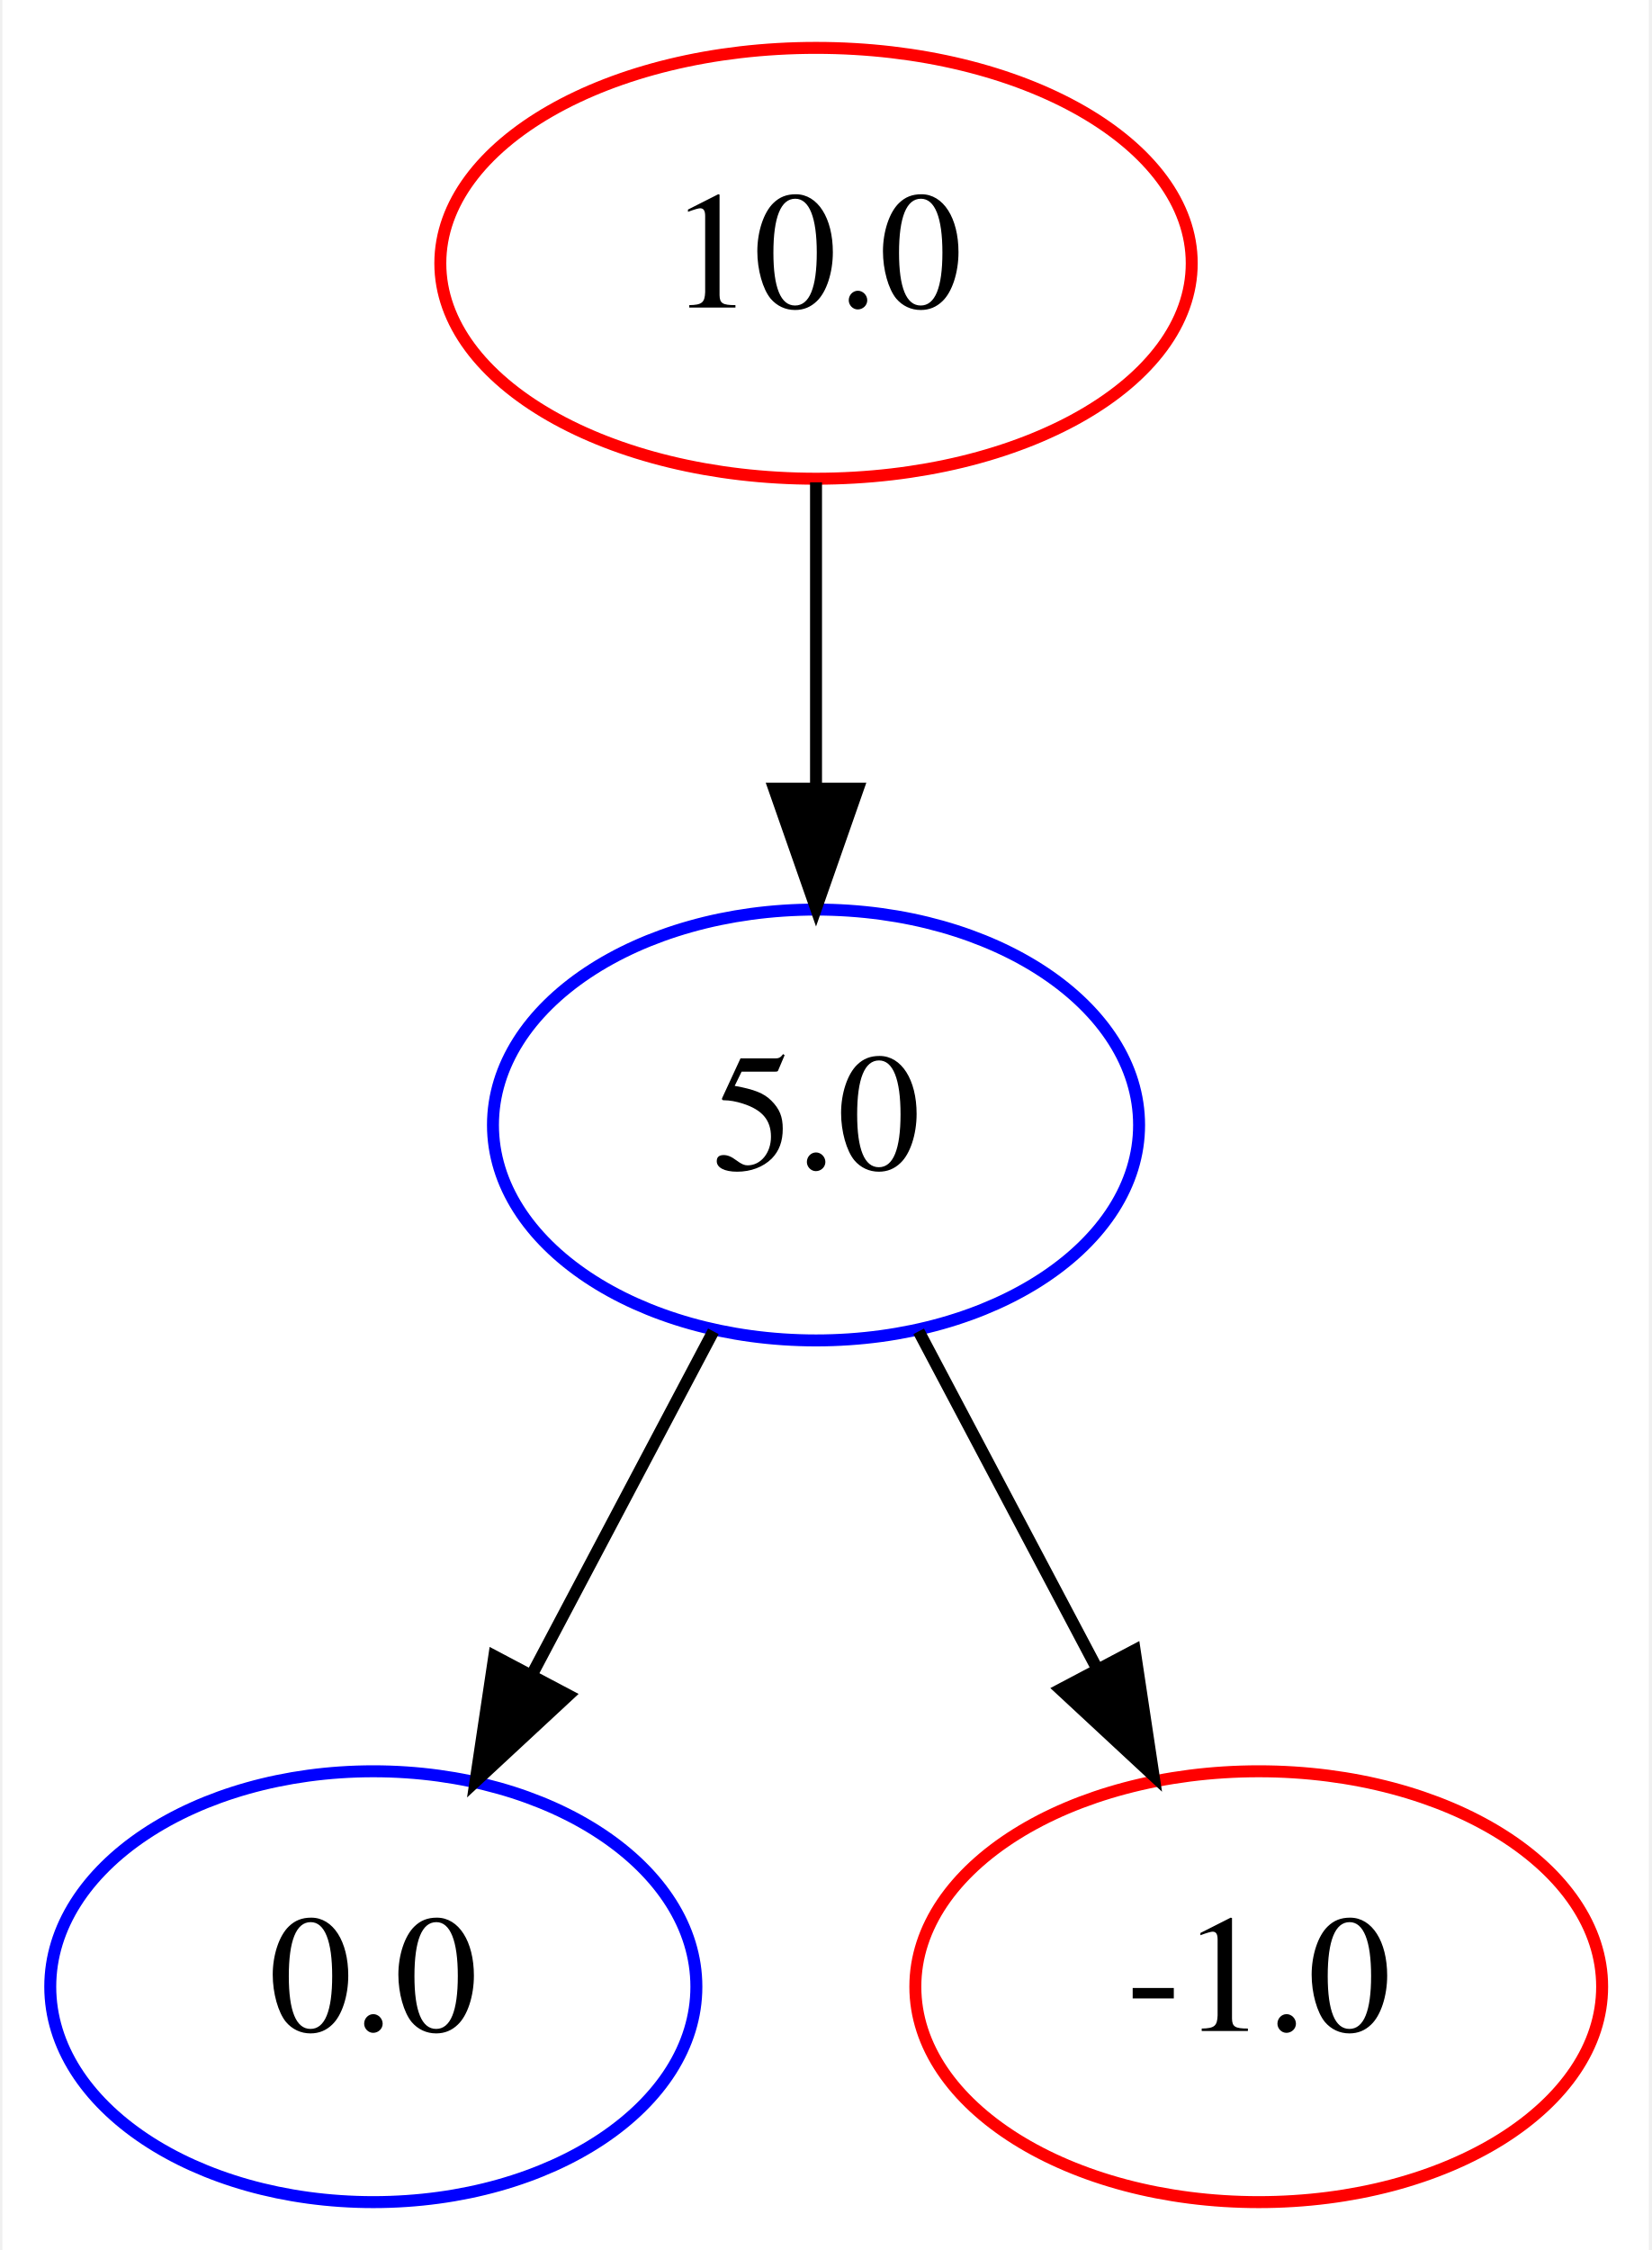
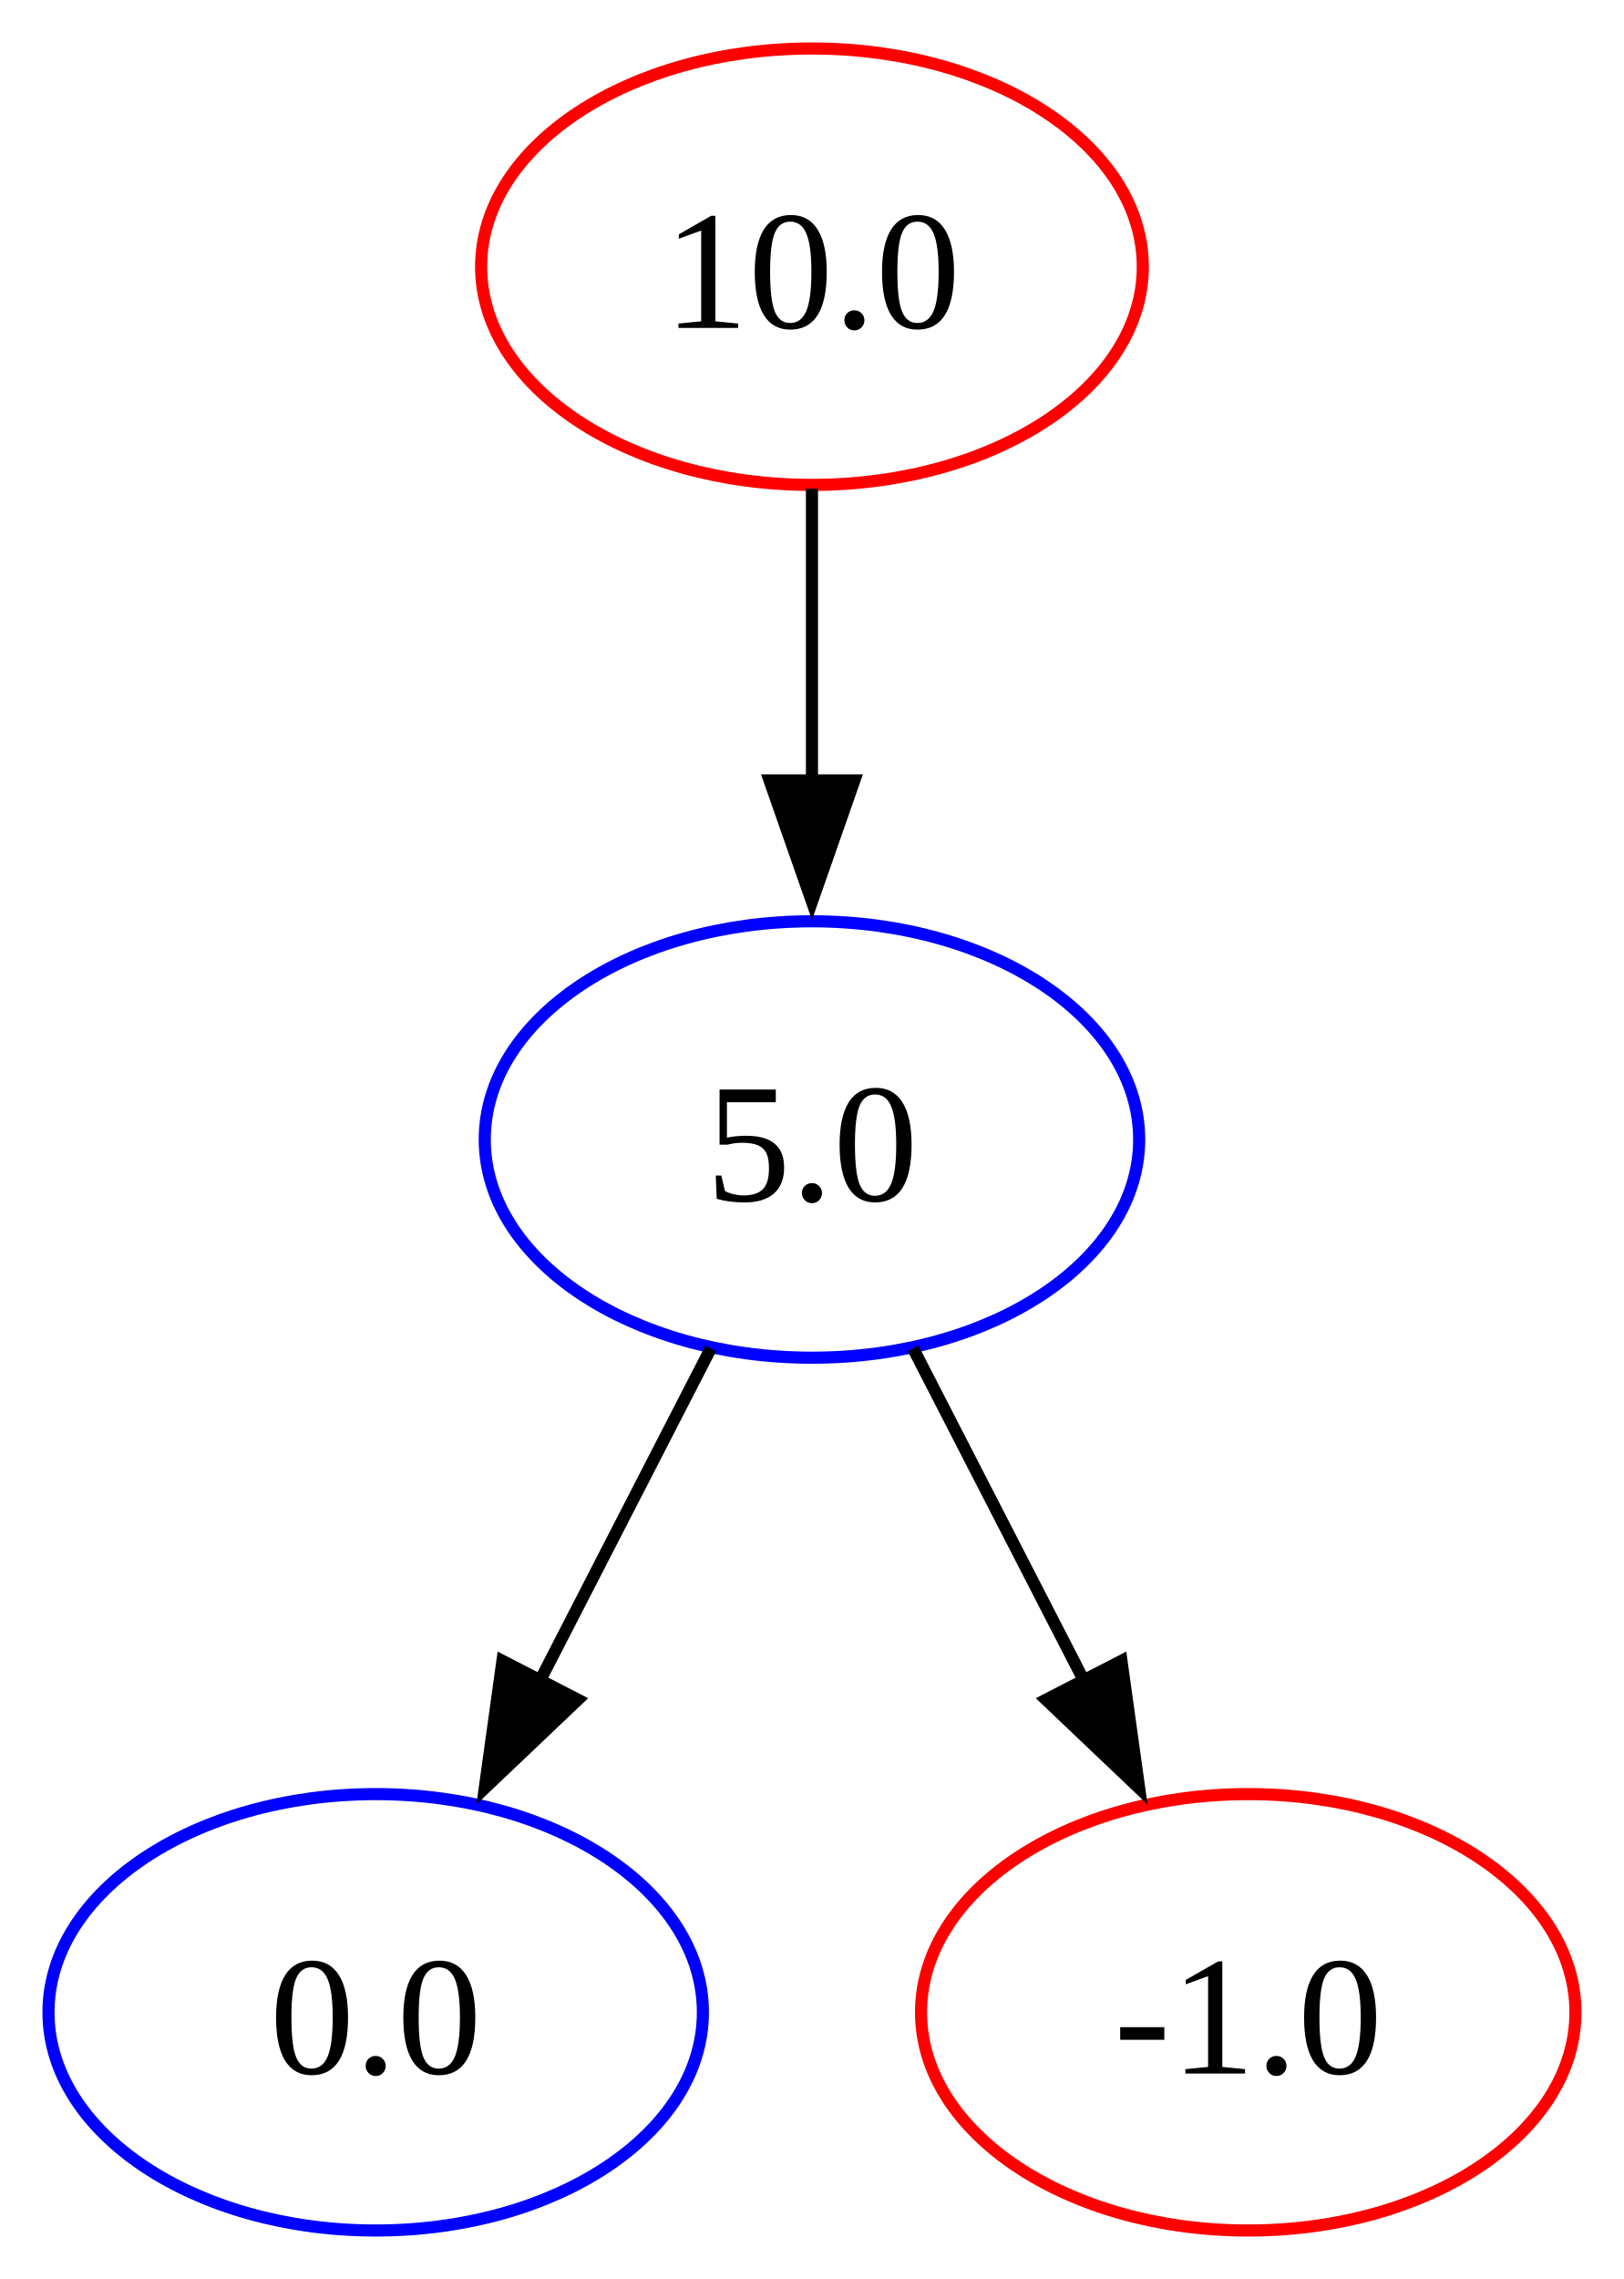
- <svg xmlns="http://www.w3.org/2000/svg" width="138pt" height="188pt" viewBox="0.00 0.00 137.60 188.00">
+ <svg xmlns="http://www.w3.org/2000/svg" width="134pt" height="188pt" viewBox="0.00 0.00 134.00 188.00">
  <g id="graph0" class="graph" transform="scale(1 1) rotate(0) translate(4 184)">
-     <polygon fill="white" stroke="transparent" points="-4,4 -4,-184 133.6,-184 133.6,4 -4,4" />
+     <polygon fill="white" stroke="none" points="-4,4 -4,-184 130,-184 130,4 -4,4" />
    <g id="node1" class="node">
-       <ellipse fill="none" stroke="red" cx="64" cy="-162" rx="31.4" ry="18" />
-       <text text-anchor="middle" x="64" y="-158.3" font-family="Times,serif" font-size="14.00">10.0</text>
+       <ellipse fill="none" stroke="red" cx="63" cy="-162" rx="27.3" ry="18" />
+       <text xml:space="preserve" text-anchor="middle" x="63" y="-156.95" font-family="Times New Roman,serif" font-size="14.00">10.0</text>
    </g>
    <g id="node2" class="node">
-       <ellipse fill="none" stroke="blue" cx="64" cy="-90" rx="27" ry="18" />
-       <text text-anchor="middle" x="64" y="-86.3" font-family="Times,serif" font-size="14.00">5.0</text>
+       <ellipse fill="none" stroke="blue" cx="63" cy="-90" rx="27" ry="18" />
+       <text xml:space="preserve" text-anchor="middle" x="63" y="-84.95" font-family="Times New Roman,serif" font-size="14.00">5.0</text>
    </g>
    <g id="edge1" class="edge">
-       <path fill="none" stroke="black" d="M64,-143.7C64,-135.98 64,-126.71 64,-118.11" />
-       <polygon fill="black" stroke="black" points="67.5,-118.1 64,-108.1 60.5,-118.1 67.5,-118.1" />
+       <path fill="none" stroke="black" d="M63,-143.7C63,-136.41 63,-127.73 63,-119.54" />
+       <polygon fill="black" stroke="black" points="66.5,-119.62 63,-109.62 59.5,-119.62 66.5,-119.62" />
    </g>
    <g id="node3" class="node">
      <ellipse fill="none" stroke="blue" cx="27" cy="-18" rx="27" ry="18" />
-       <text text-anchor="middle" x="27" y="-14.3" font-family="Times,serif" font-size="14.00">0.0</text>
+       <text xml:space="preserve" text-anchor="middle" x="27" y="-12.95" font-family="Times New Roman,serif" font-size="14.00">0.0</text>
    </g>
    <g id="edge2" class="edge">
-       <path fill="none" stroke="black" d="M55.42,-72.76C50.94,-64.28 45.35,-53.71 40.32,-44.2" />
-       <polygon fill="black" stroke="black" points="43.3,-42.35 35.54,-35.15 37.11,-45.62 43.3,-42.35" />
+       <path fill="none" stroke="black" d="M54.65,-72.76C50.42,-64.55 45.19,-54.37 40.42,-45.09" />
+       <polygon fill="black" stroke="black" points="43.68,-43.79 36,-36.49 37.46,-46.99 43.68,-43.79" />
    </g>
    <g id="node4" class="node">
-       <ellipse fill="none" stroke="red" cx="101" cy="-18" rx="28.7" ry="18" />
-       <text text-anchor="middle" x="101" y="-14.3" font-family="Times,serif" font-size="14.00">-1.0</text>
+       <ellipse fill="none" stroke="red" cx="99" cy="-18" rx="27" ry="18" />
+       <text xml:space="preserve" text-anchor="middle" x="99" y="-12.95" font-family="Times New Roman,serif" font-size="14.00">-1.0</text>
    </g>
    <g id="edge3" class="edge">
-       <path fill="none" stroke="black" d="M72.58,-72.76C77,-64.4 82.49,-54.02 87.47,-44.61" />
-       <polygon fill="black" stroke="black" points="90.63,-46.11 92.21,-35.63 84.44,-42.84 90.63,-46.11" />
+       <path fill="none" stroke="black" d="M71.35,-72.76C75.58,-64.55 80.81,-54.37 85.58,-45.09" />
+       <polygon fill="black" stroke="black" points="88.54,-46.99 90,-36.49 82.32,-43.79 88.54,-46.99" />
    </g>
  </g>
</svg>
